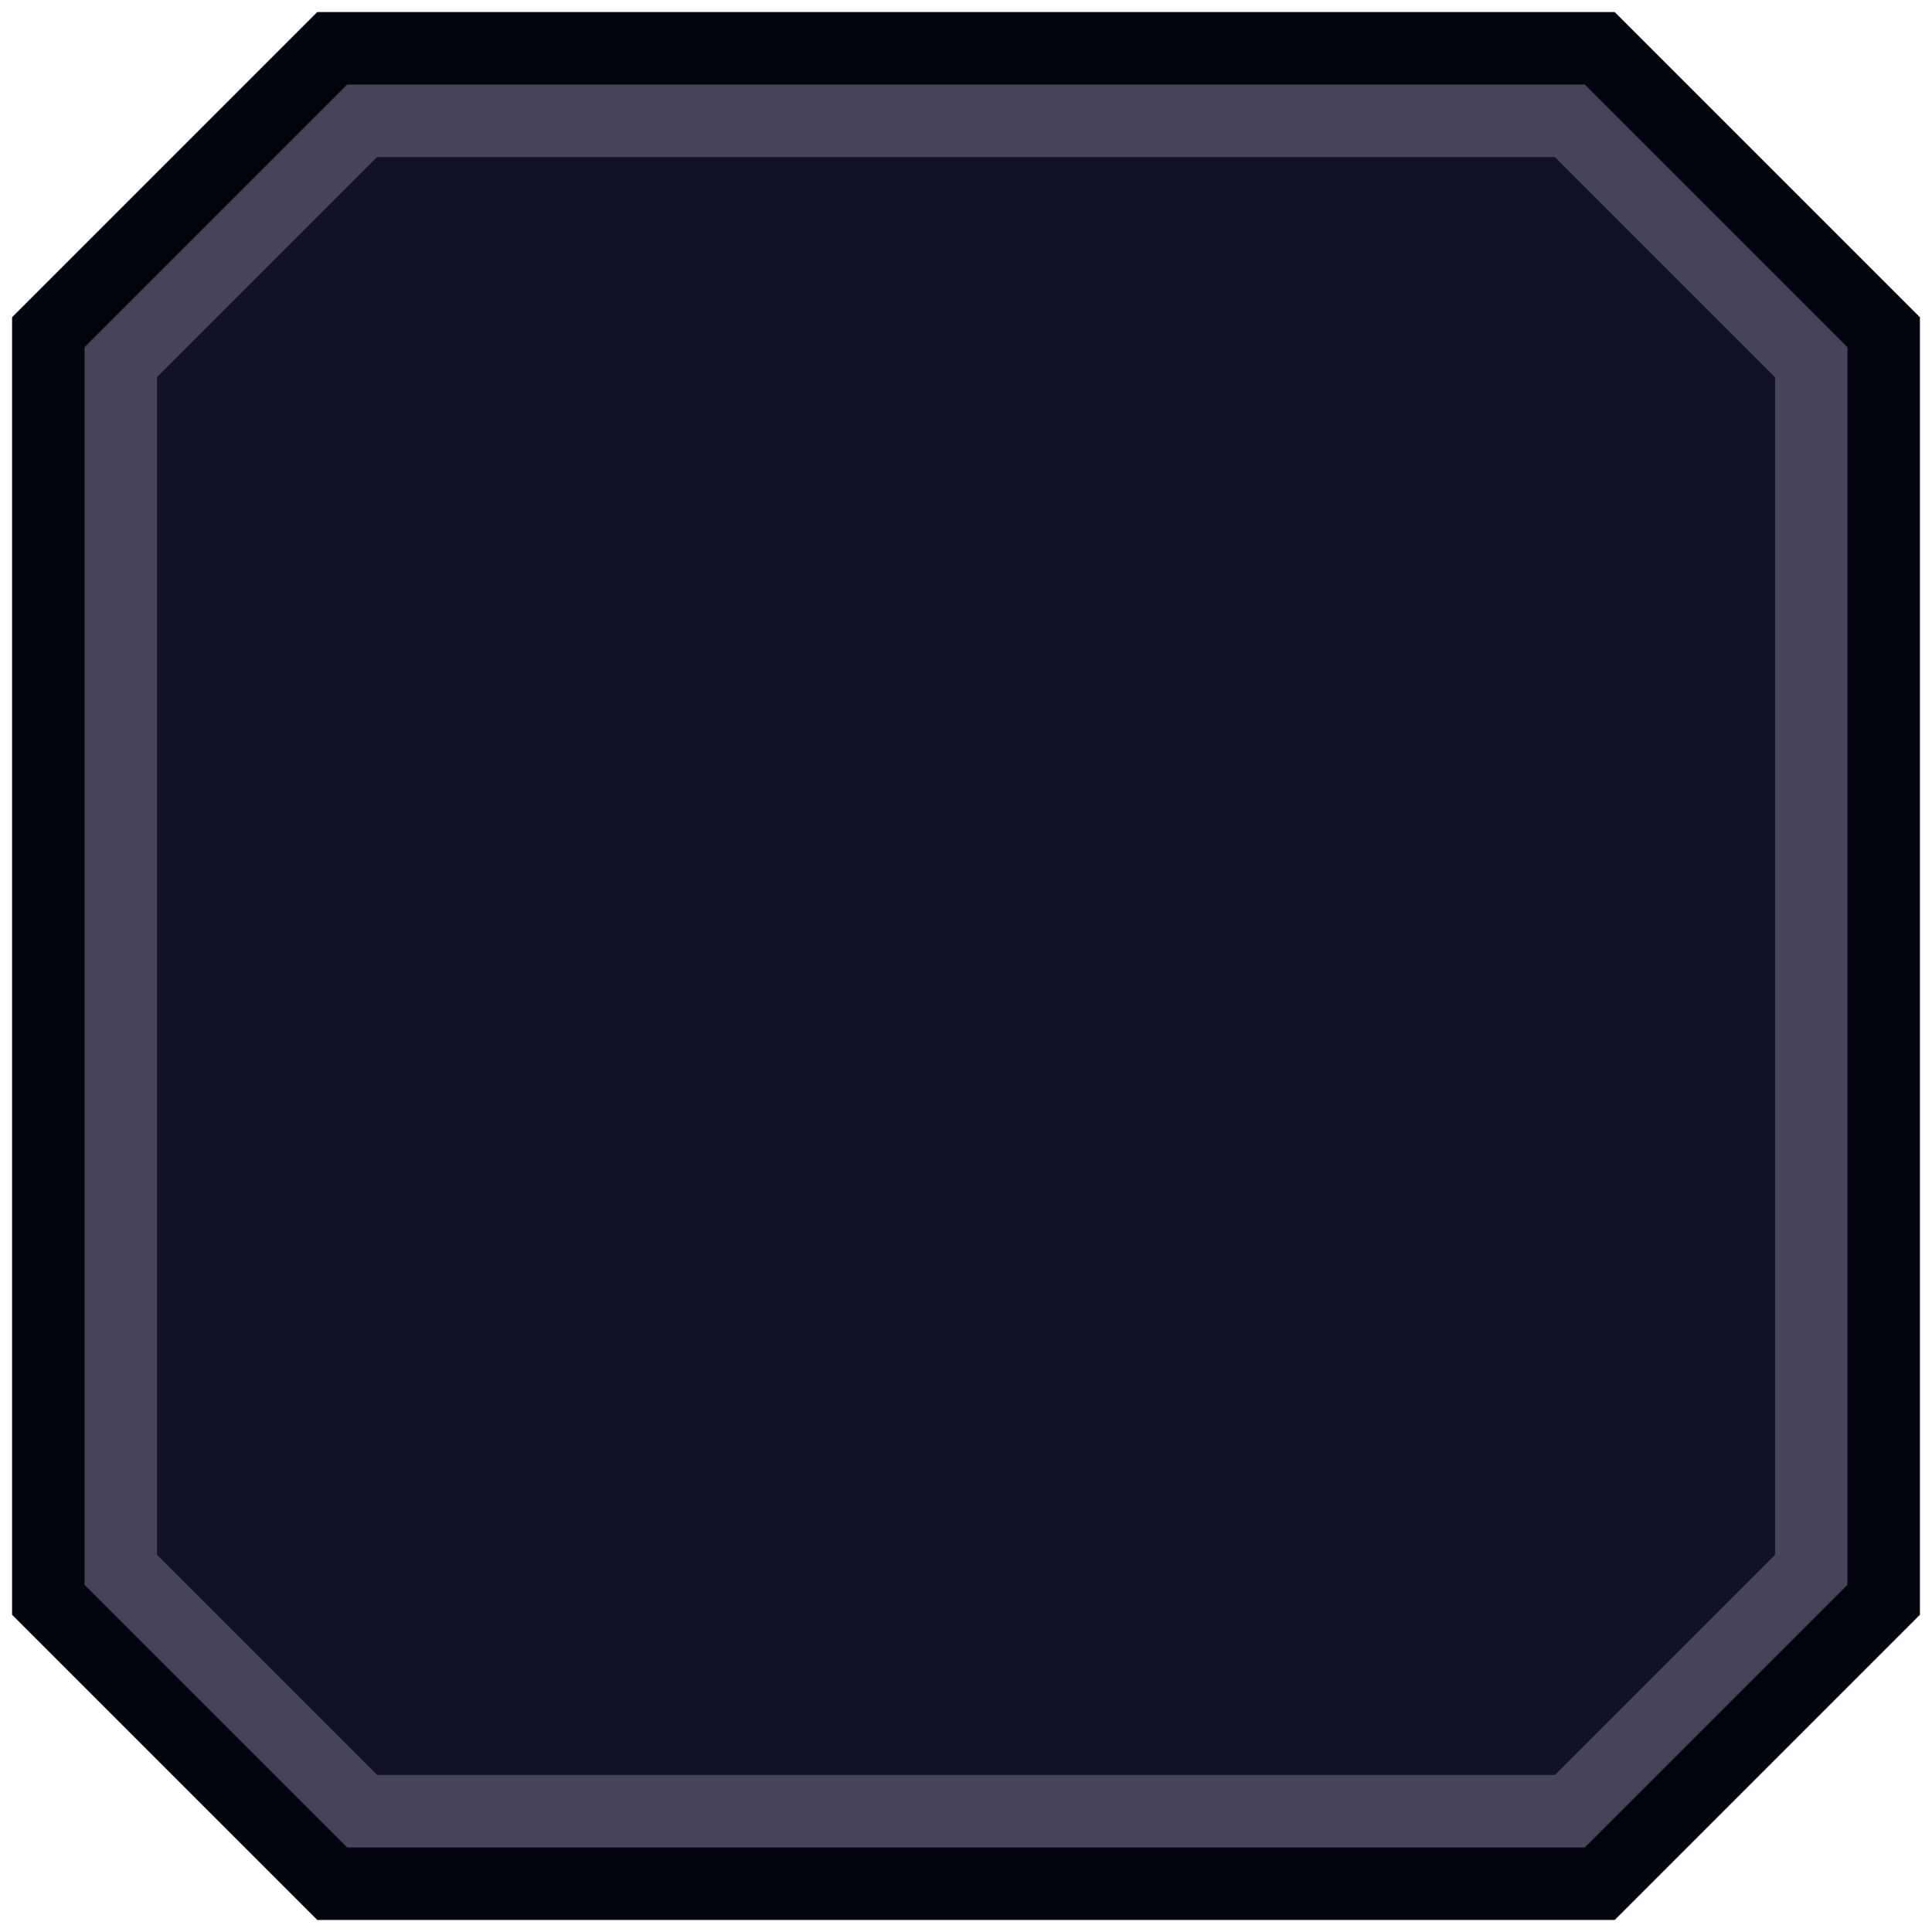
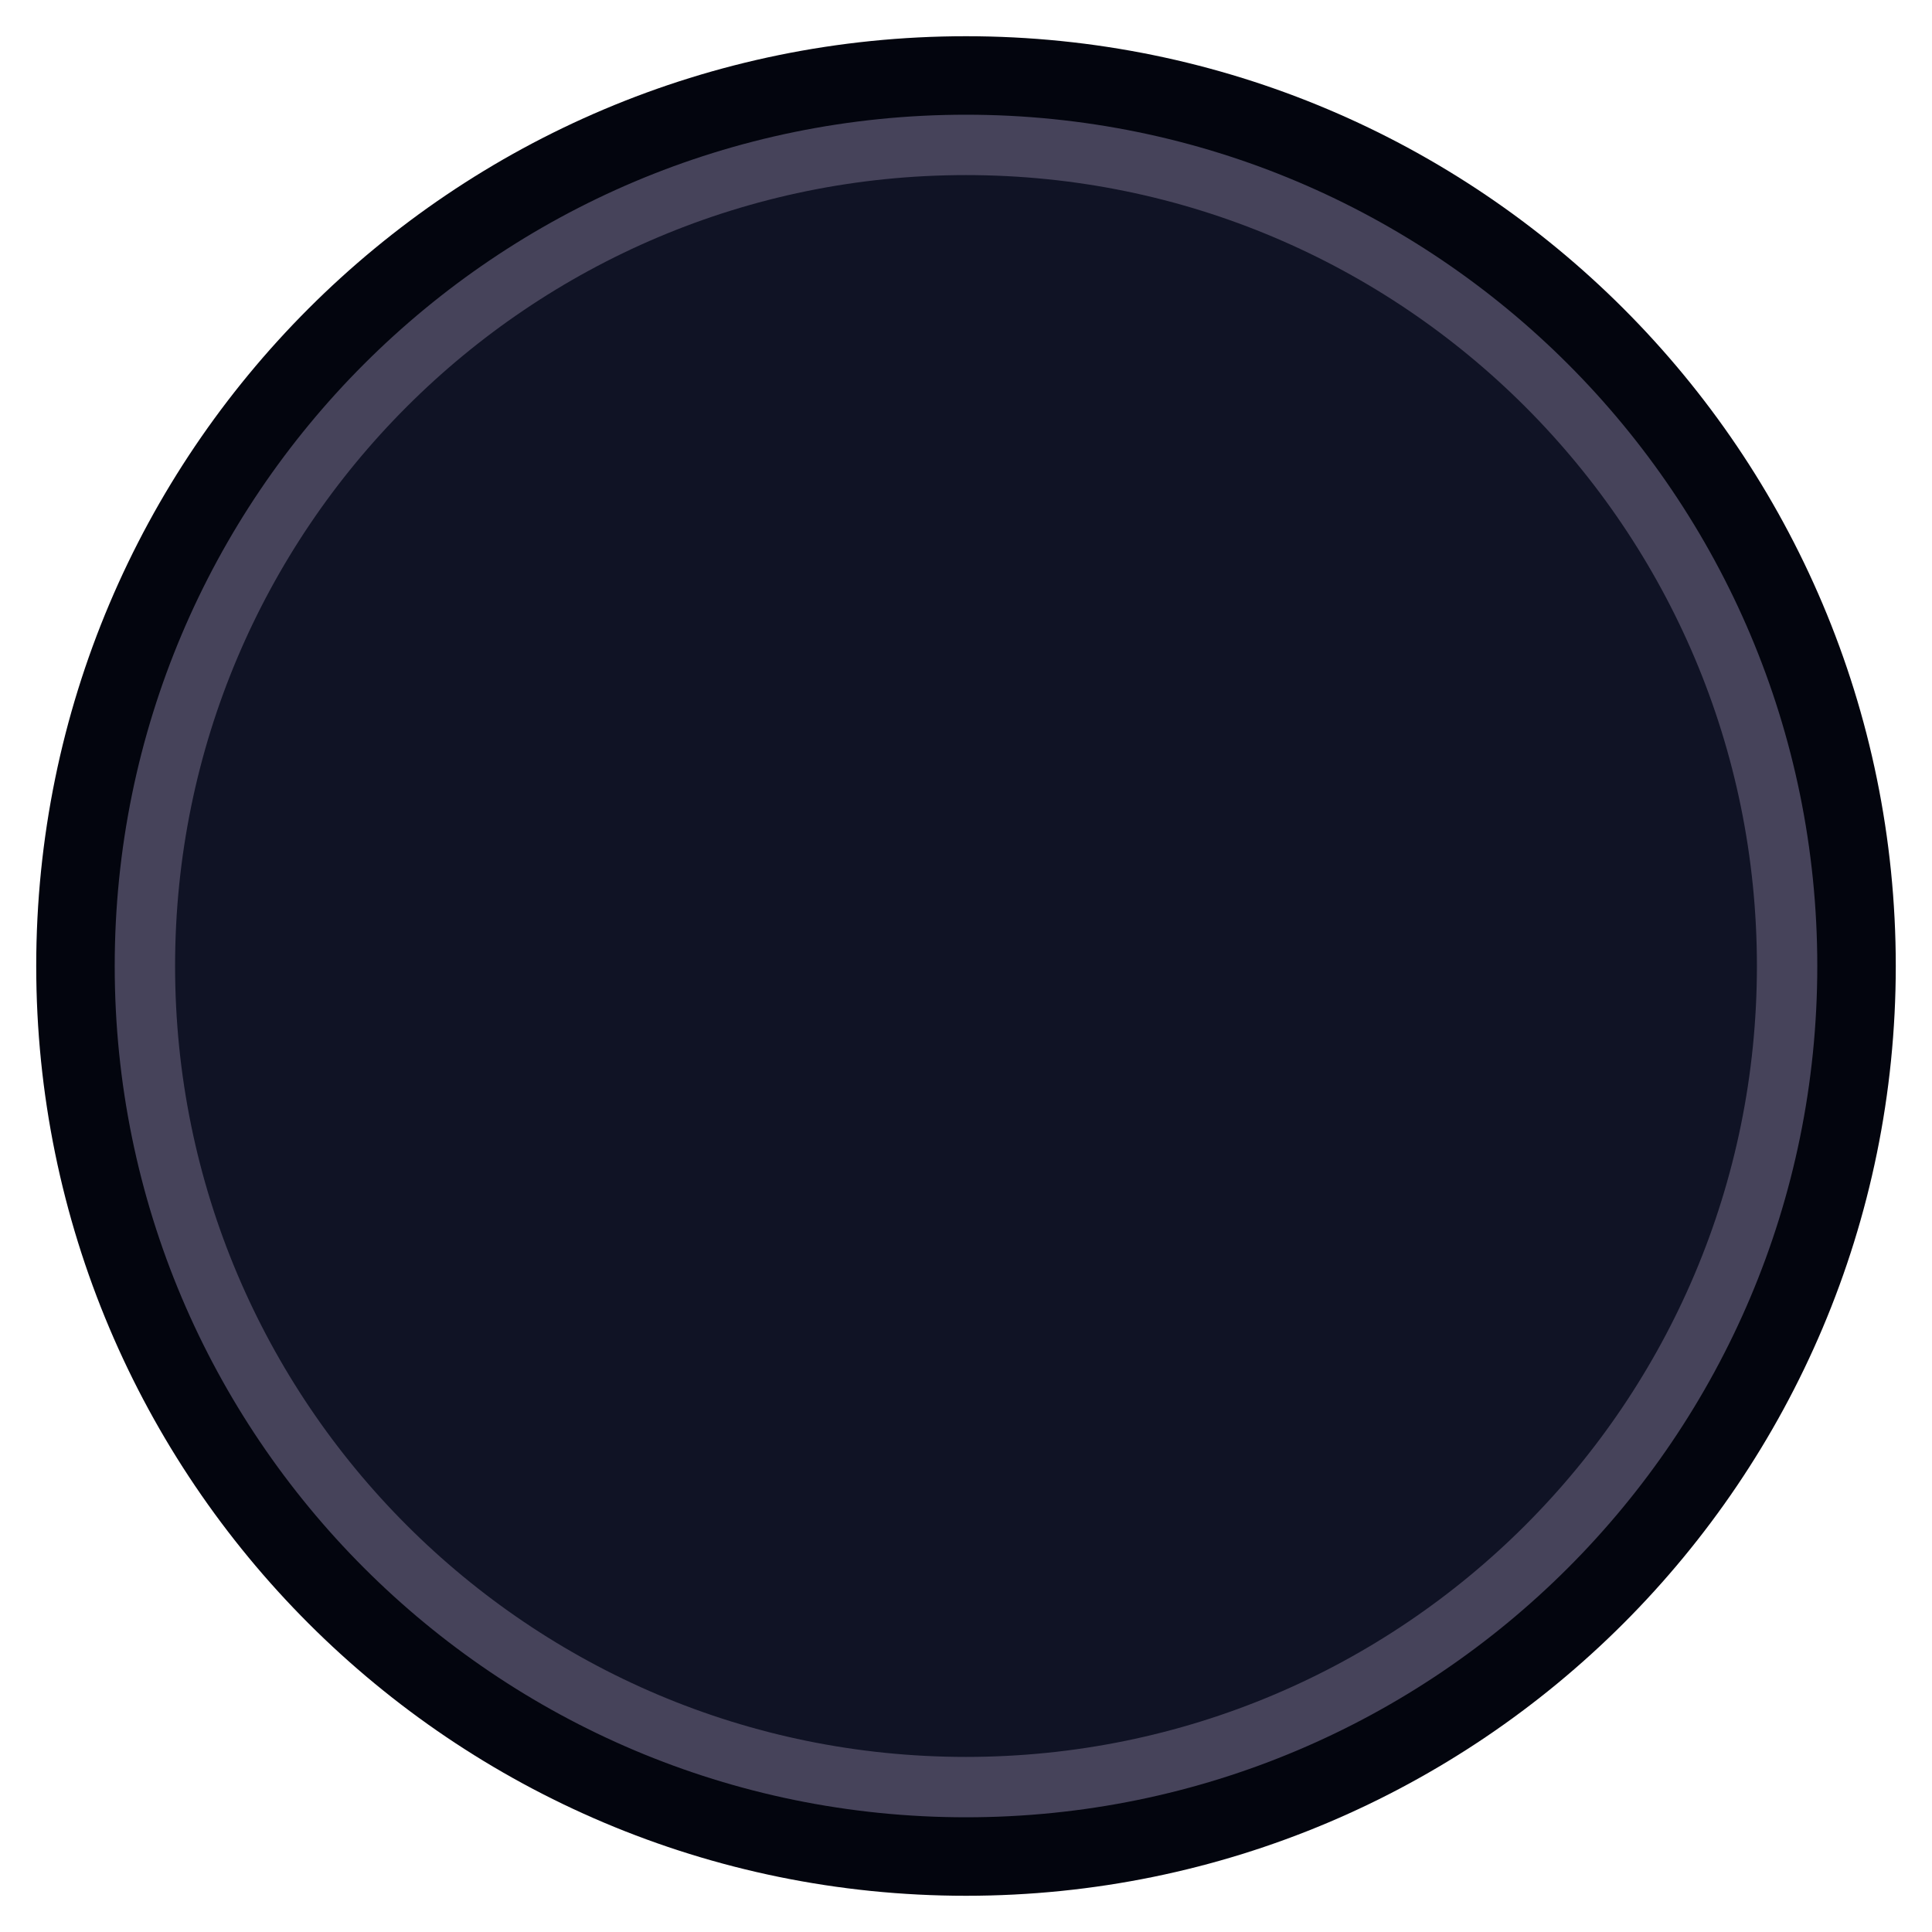
<svg xmlns="http://www.w3.org/2000/svg" width="80" height="80" viewBox="0 0 80 80">
-   <polygon points="15,5 65,5 75,15 75,65 65,75 15,75 5,65 5,15" fill="#080b18" stroke="#03050e" stroke-width="9" />
-   <polygon points="15,5 65,5 75,15 75,65 65,75 15,75 5,65 5,15" fill="#101325" stroke="#46435a" stroke-width="3" />
+   <circle cx="40" cy="40" r="34" fill="#080b18" stroke="#03050e" stroke-width="9" />
+   <circle cx="40" cy="40" r="34" fill="#101325" stroke="#46435a" stroke-width="2.5" />
</svg>
